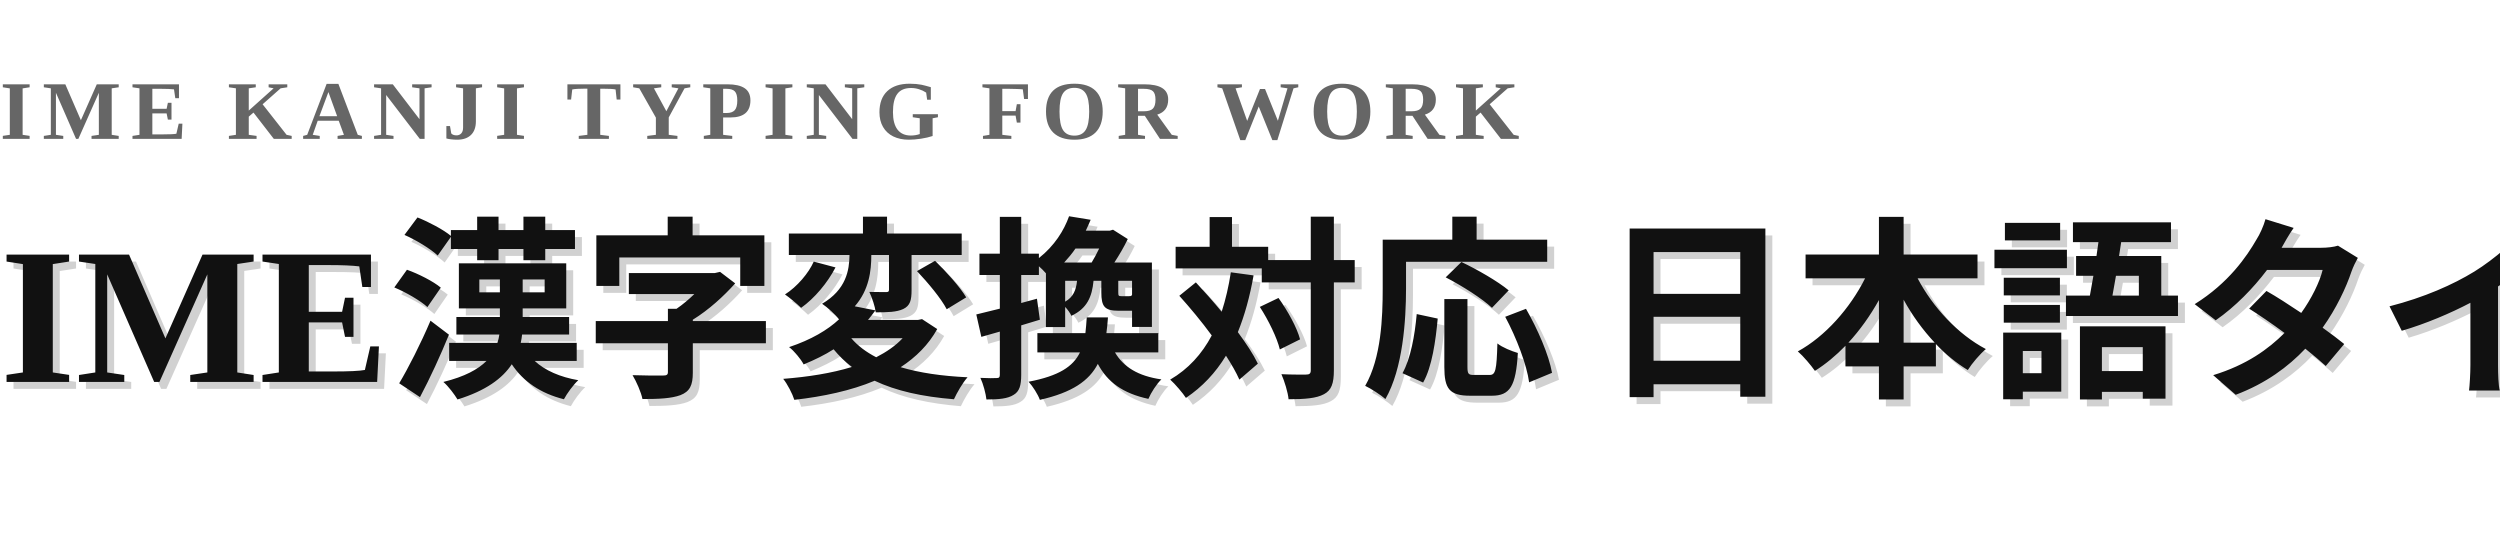
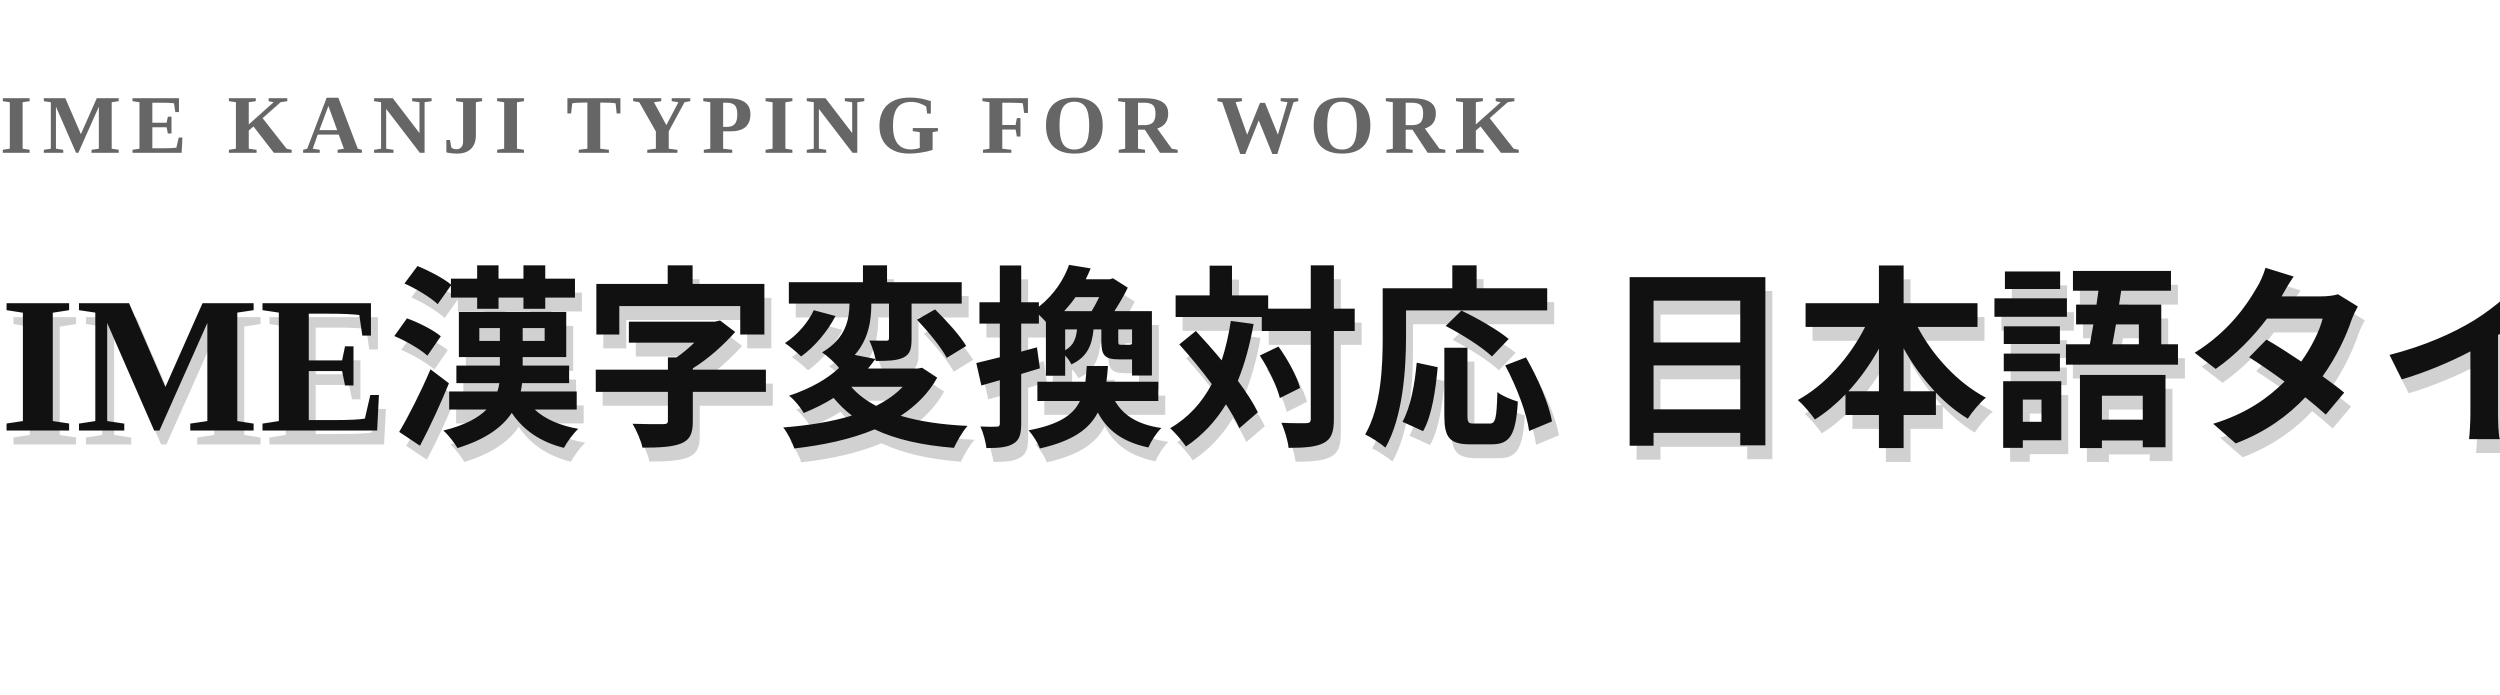
- <svg xmlns="http://www.w3.org/2000/svg" viewBox="0 0 720 160" role="img" aria-label="IME漢字変換対応 日本語タイピングゲーム 社会人向け">
+ <svg xmlns="http://www.w3.org/2000/svg" viewBox="0 0 720 200" role="img" aria-label="IME漢字変換対応 日本語タイピングゲーム 社会人向け">
  <style>
    .sub {
      font-size: 24px;
      fill: #666;
      font-weight: 700;
      letter-spacing: 0.12em;
    }
    .main-shadow {
      font-size: 56px;
      fill: #000;
      font-weight: 900;
      opacity: 0.18;
    }
    .main {
      font-size: 56px;
      fill: #111;
      font-weight: 900;
    }
  </style>
-   <text x="0" y="40" class="sub">IME KANJI TYPING FOR WORK</text>
-   <text x="2" y="112" class="main-shadow">
+   <text x="0" y="44" class="sub">
+     IME KANJI TYPING FOR WORK
+   </text>
+   <text x="2" y="128" class="main-shadow">
    IME漢字変換対応 日本語タイピング
  </text>
-   <text x="0" y="110" class="main">
+   <text x="0" y="124" class="main">
    IME漢字変換対応 日本語タイピング
  </text>
</svg>
